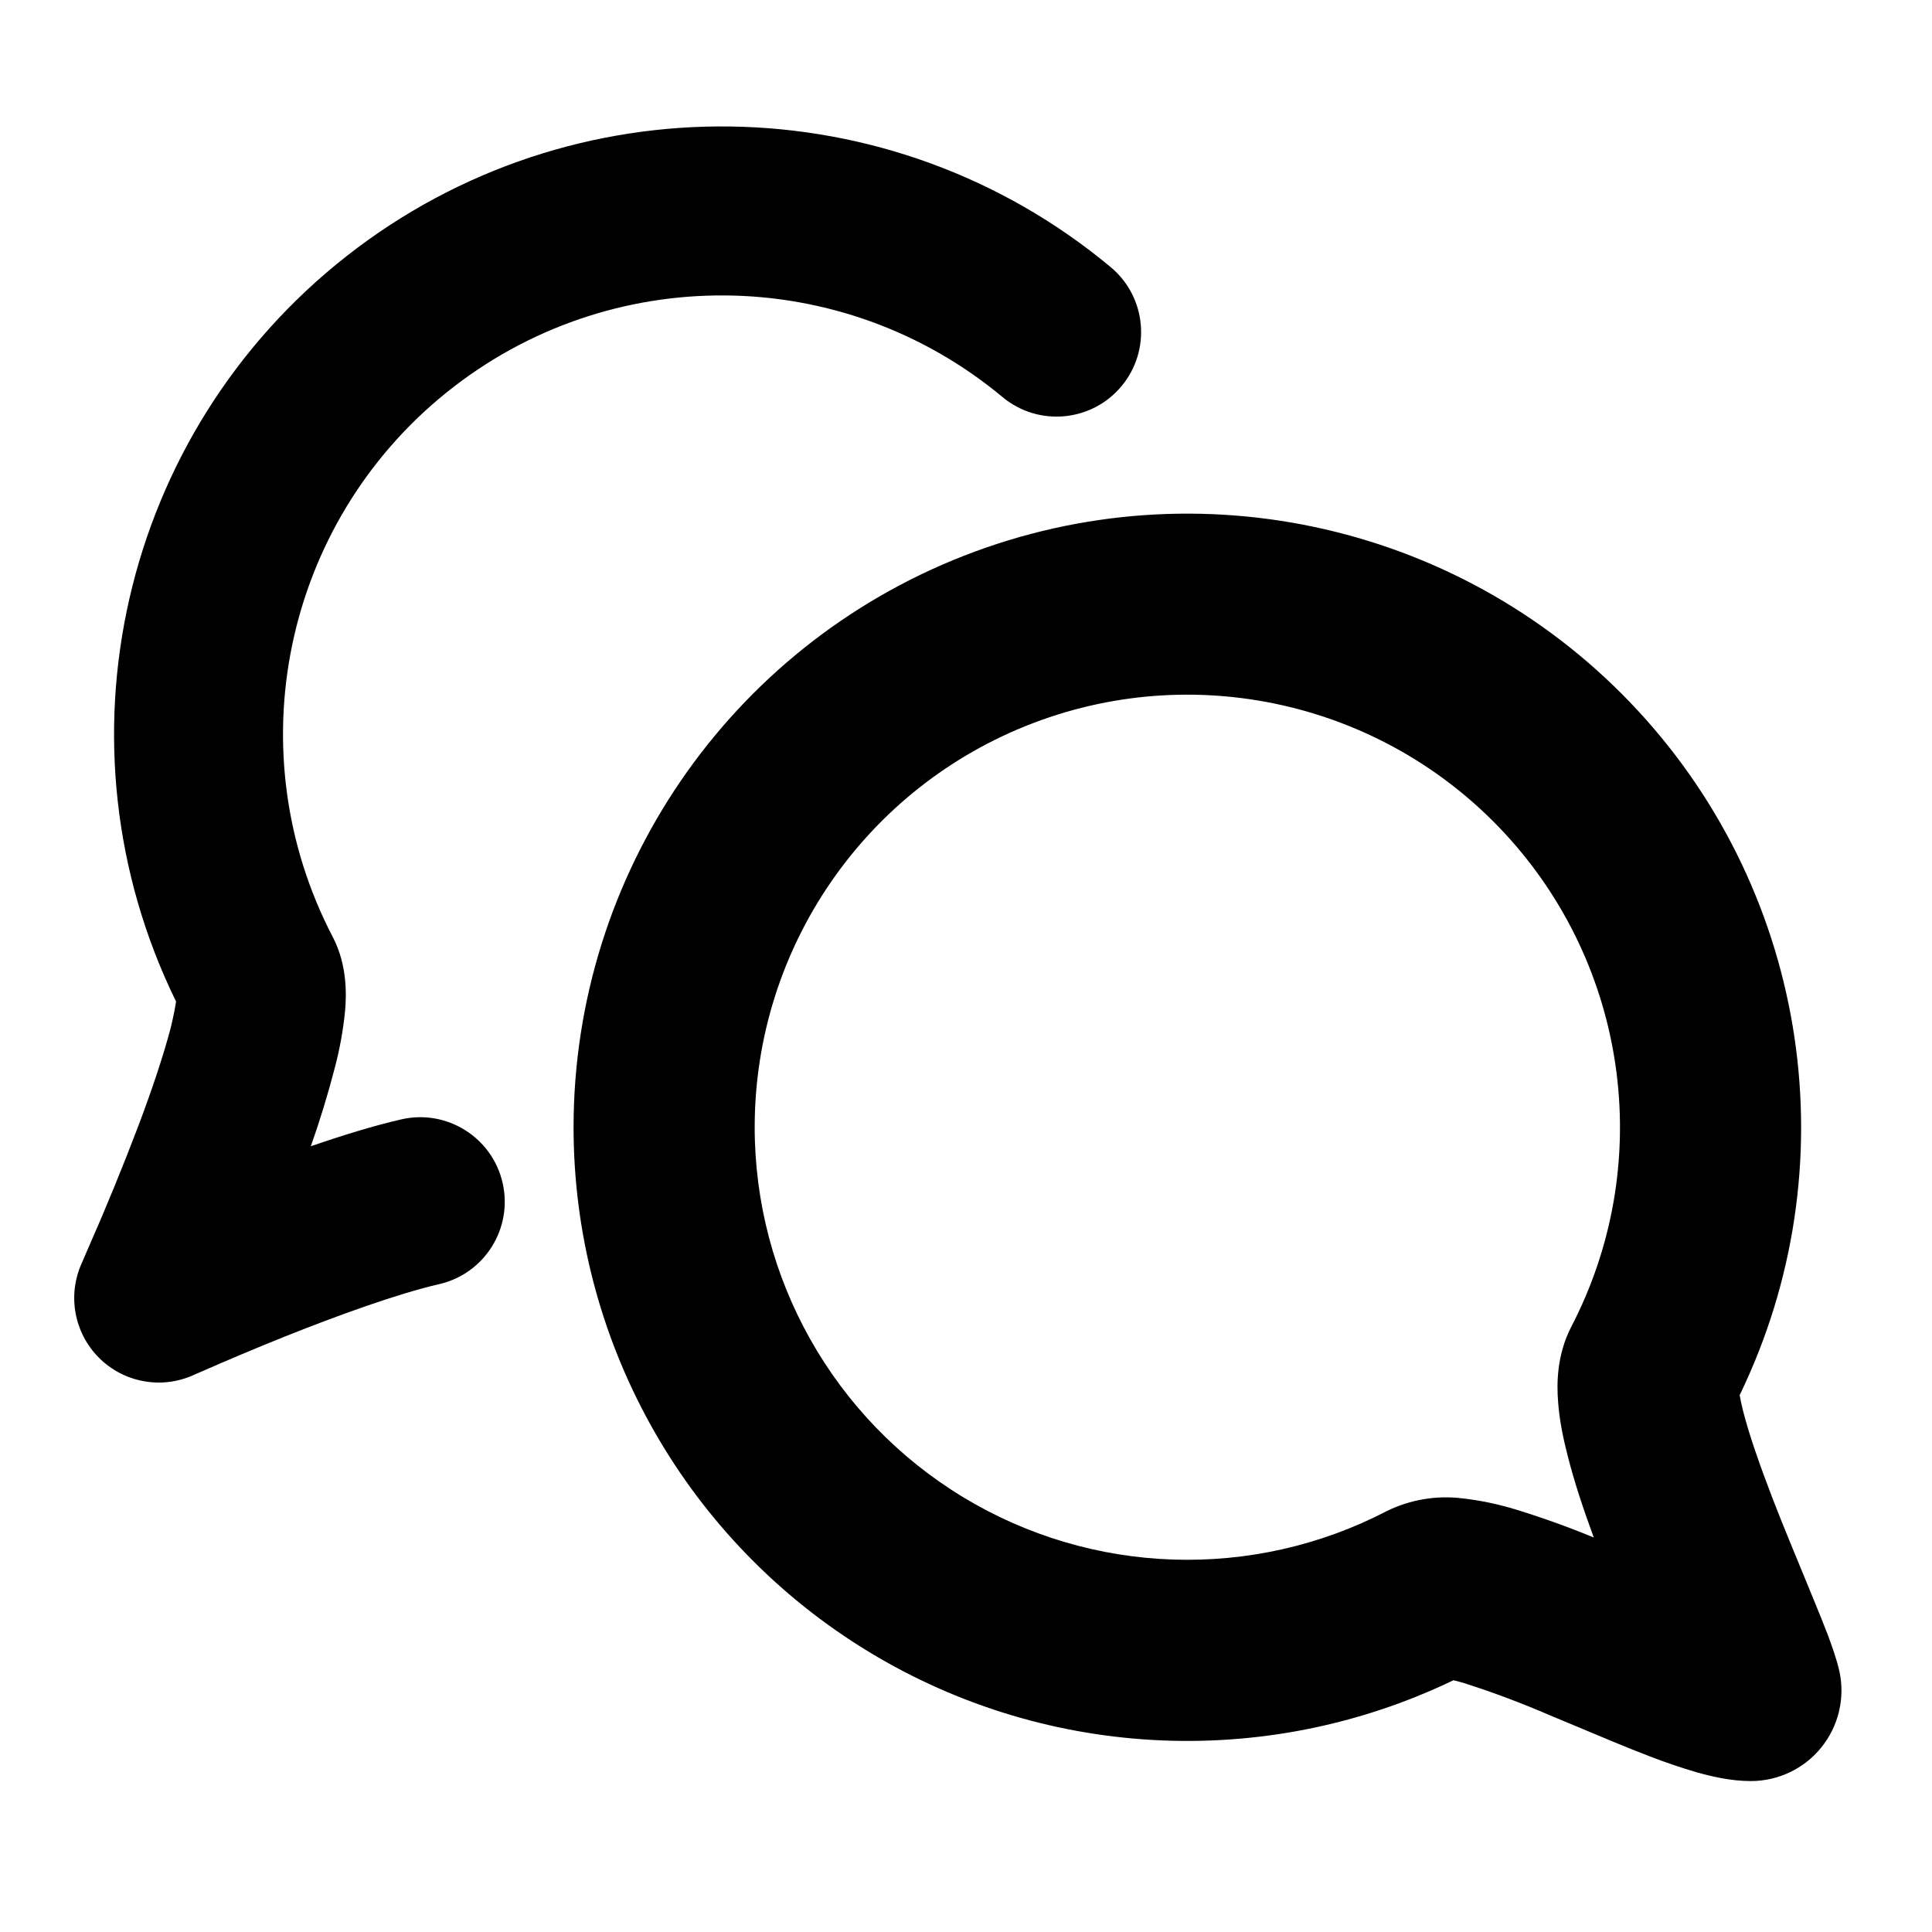
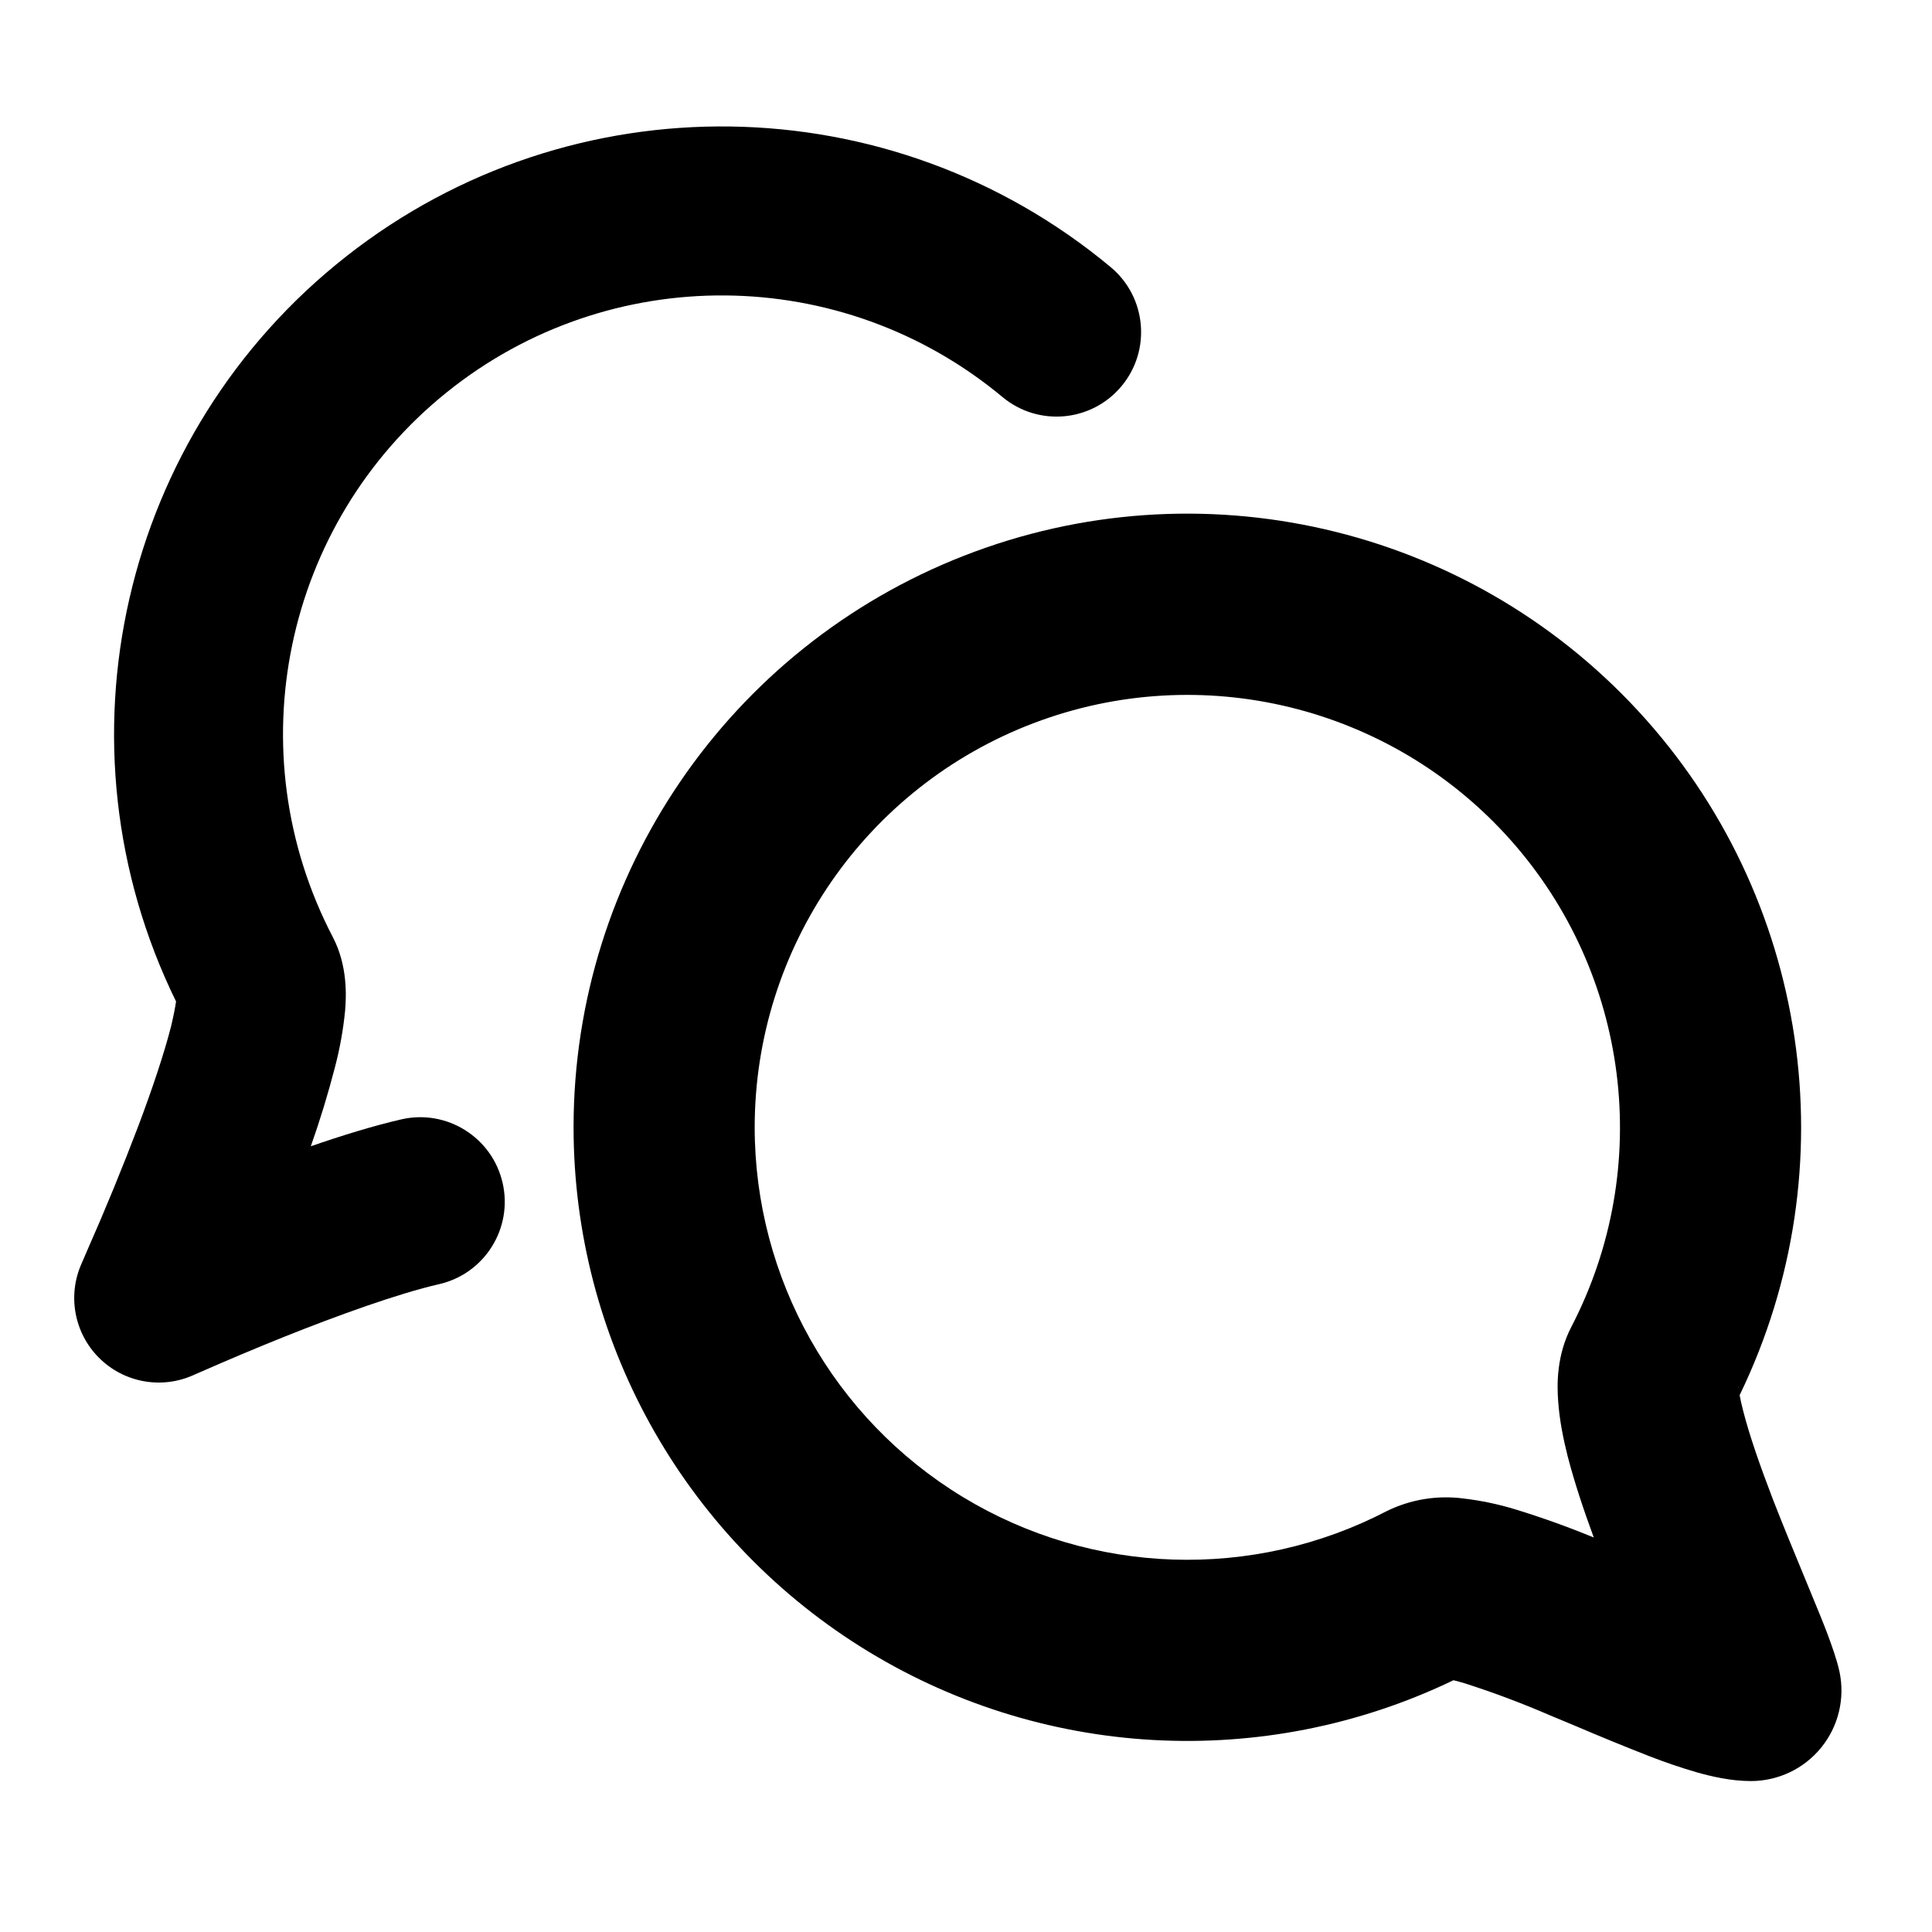
<svg xmlns="http://www.w3.org/2000/svg" width="16" height="16" fill="none" viewBox="0 0 16 16">
  <g fill="currentColor" fill-rule="evenodd" clip-rule="evenodd">
-     <path d="M8.302 3.288A3.633 3.633 0 002.756 7.76c.124.237.112.49.102.61a2.984 2.984 0 01-.084.468 7.853 7.853 0 01-.2.655c.26-.09.52-.17.75-.223a.7.7 0 11.312 1.365c-.34.078-.837.258-1.278.434a23.211 23.211 0 00-.701.295l-.042.018-.01.005-.003.001a.7.7 0 01-.925-.927v-.001l.002-.004.008-.018.03-.07a21.252 21.252 0 00.43-1.047c.113-.3.211-.592.27-.822.021-.09.034-.157.041-.205a5.033 5.033 0 017.74-6.082.7.7 0 01-.896 1.076zM1.463 8.226v0z" />
-     <path d="M4.75 9.333a5.083 5.083 0 119.657 2.221c.006.033.015.077.029.133.05.197.14.453.248.734.087.223.178.443.262.646l.06.146c.049.118.094.23.131.326.03.082.074.2.097.306a.75.75 0 01-.734.905c-.169 0-.332-.04-.447-.072a4.867 4.867 0 01-.394-.134c-.188-.072-.402-.162-.606-.248l-.216-.09a7.634 7.634 0 00-.705-.265 1.739 1.739 0 00-.095-.026A5.083 5.083 0 014.75 9.333zm1.5 0a3.583 3.583 0 116.763 1.654c-.124.239-.12.485-.11.614.01.155.043.313.08.456.054.214.132.448.216.676a7.37 7.37 0 00-.643-.231 2.456 2.456 0 00-.443-.093 1.113 1.113 0 00-.626.104 3.583 3.583 0 01-5.237-3.18zm8.15 2.16l-.001-.012v.013z" />
+     <path d="M8.302 3.288A3.633 3.633 0 002.756 7.76c.124.237.112.49.102.61a2.984 2.984 0 01-.084.468 7.853 7.853 0 01-.2.655c.26-.09.52-.17.75-.223a.7.7 0 11.312 1.365c-.34.078-.837.258-1.278.434a23.211 23.211 0 00-.701.295l-.042.018-.01.005-.003.001a.7.7 0 01-.925-.927v-.001l.002-.004.008-.018.03-.07a21.252 21.252 0 00.43-1.047c.113-.3.211-.592.27-.822.021-.09.034-.157.041-.205a5.033 5.033 0 017.74-6.082.7.7 0 11-.896 1.076zM1.463 8.226v0z" />
+     <path d="M4.75 9.333a5.083 5.083 0 119.657 2.221c.006.033.015.077.03.133.05.197.139.453.247.734.087.223.178.443.262.646l.06.146c.049.118.095.23.131.326.03.082.074.2.097.306a.75.75 0 01-.734.905c-.169 0-.332-.04-.447-.072a4.853 4.853 0 01-.394-.134 21.027 21.027 0 01-.606-.248l-.216-.09a7.645 7.645 0 00-.705-.265 1.763 1.763 0 00-.095-.026A5.083 5.083 0 014.75 9.333zm1.5 0a3.583 3.583 0 116.764 1.654c-.125.239-.12.485-.11.614.01.155.042.313.078.456.055.214.133.448.217.676a7.367 7.367 0 00-.643-.231 2.455 2.455 0 00-.443-.093 1.113 1.113 0 00-.626.104 3.583 3.583 0 01-5.237-3.18zm8.15 2.16v-.012l-.001.004v.009z" />
  </g>
</svg>
